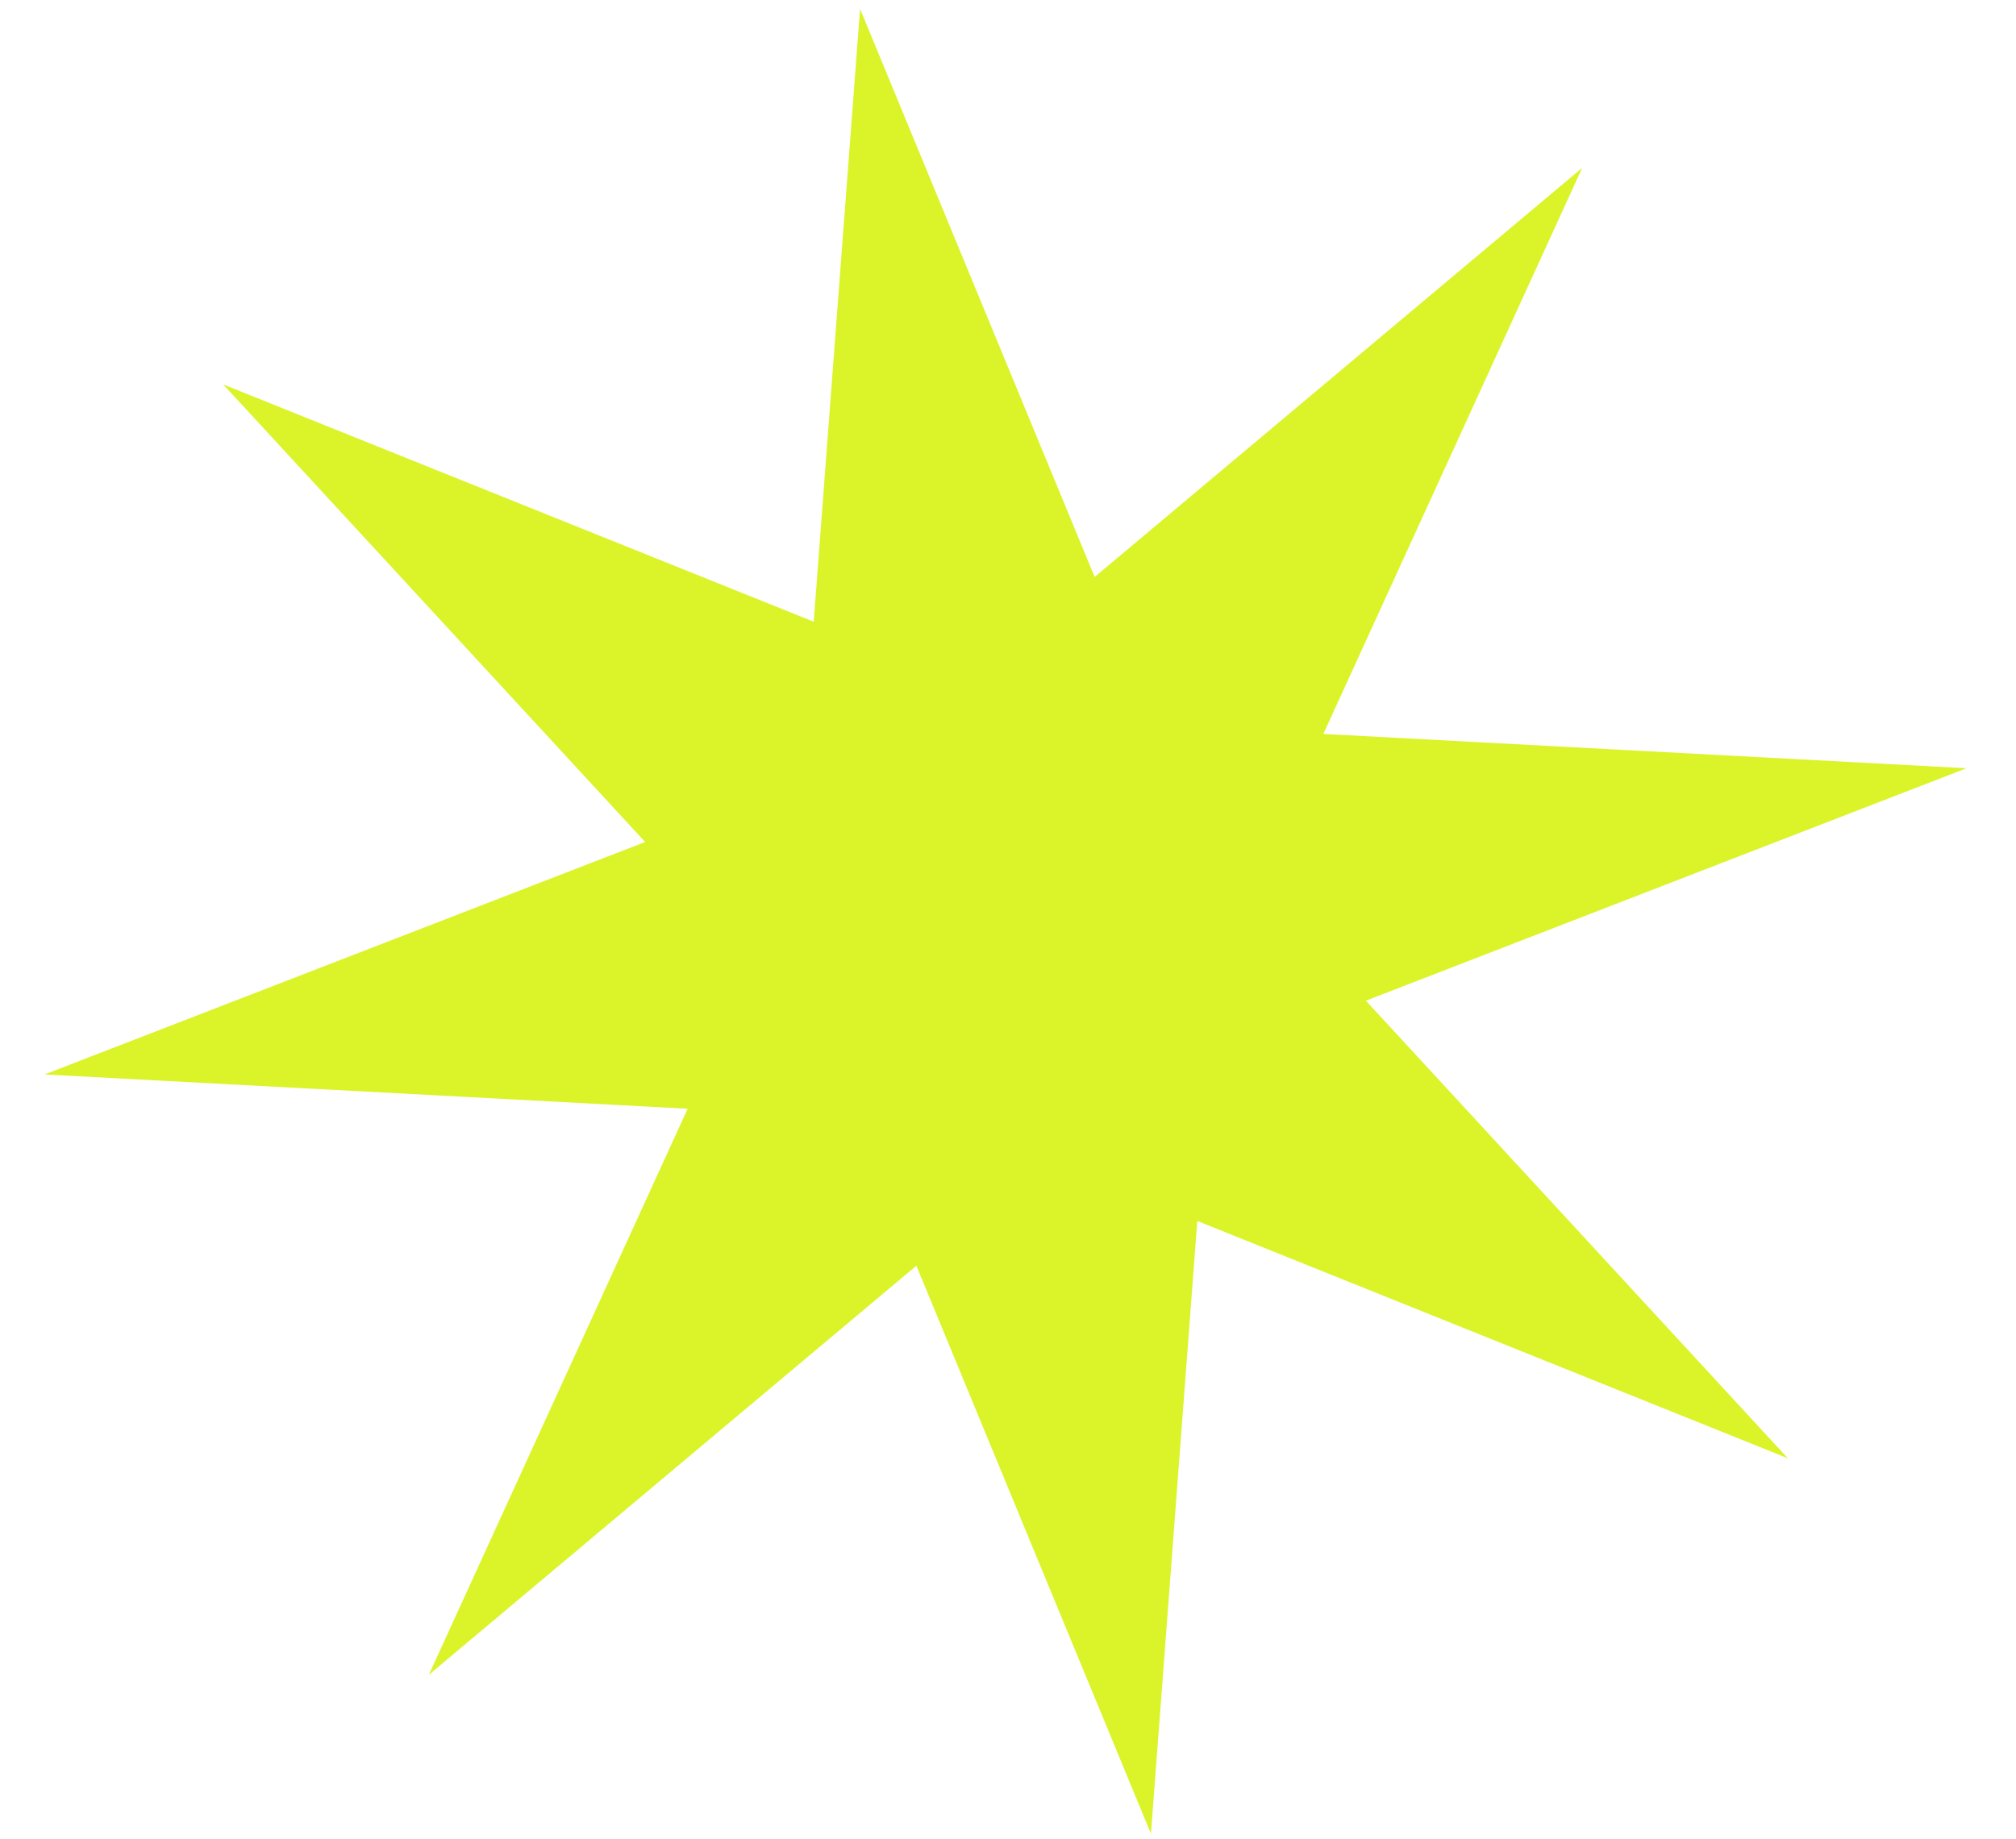
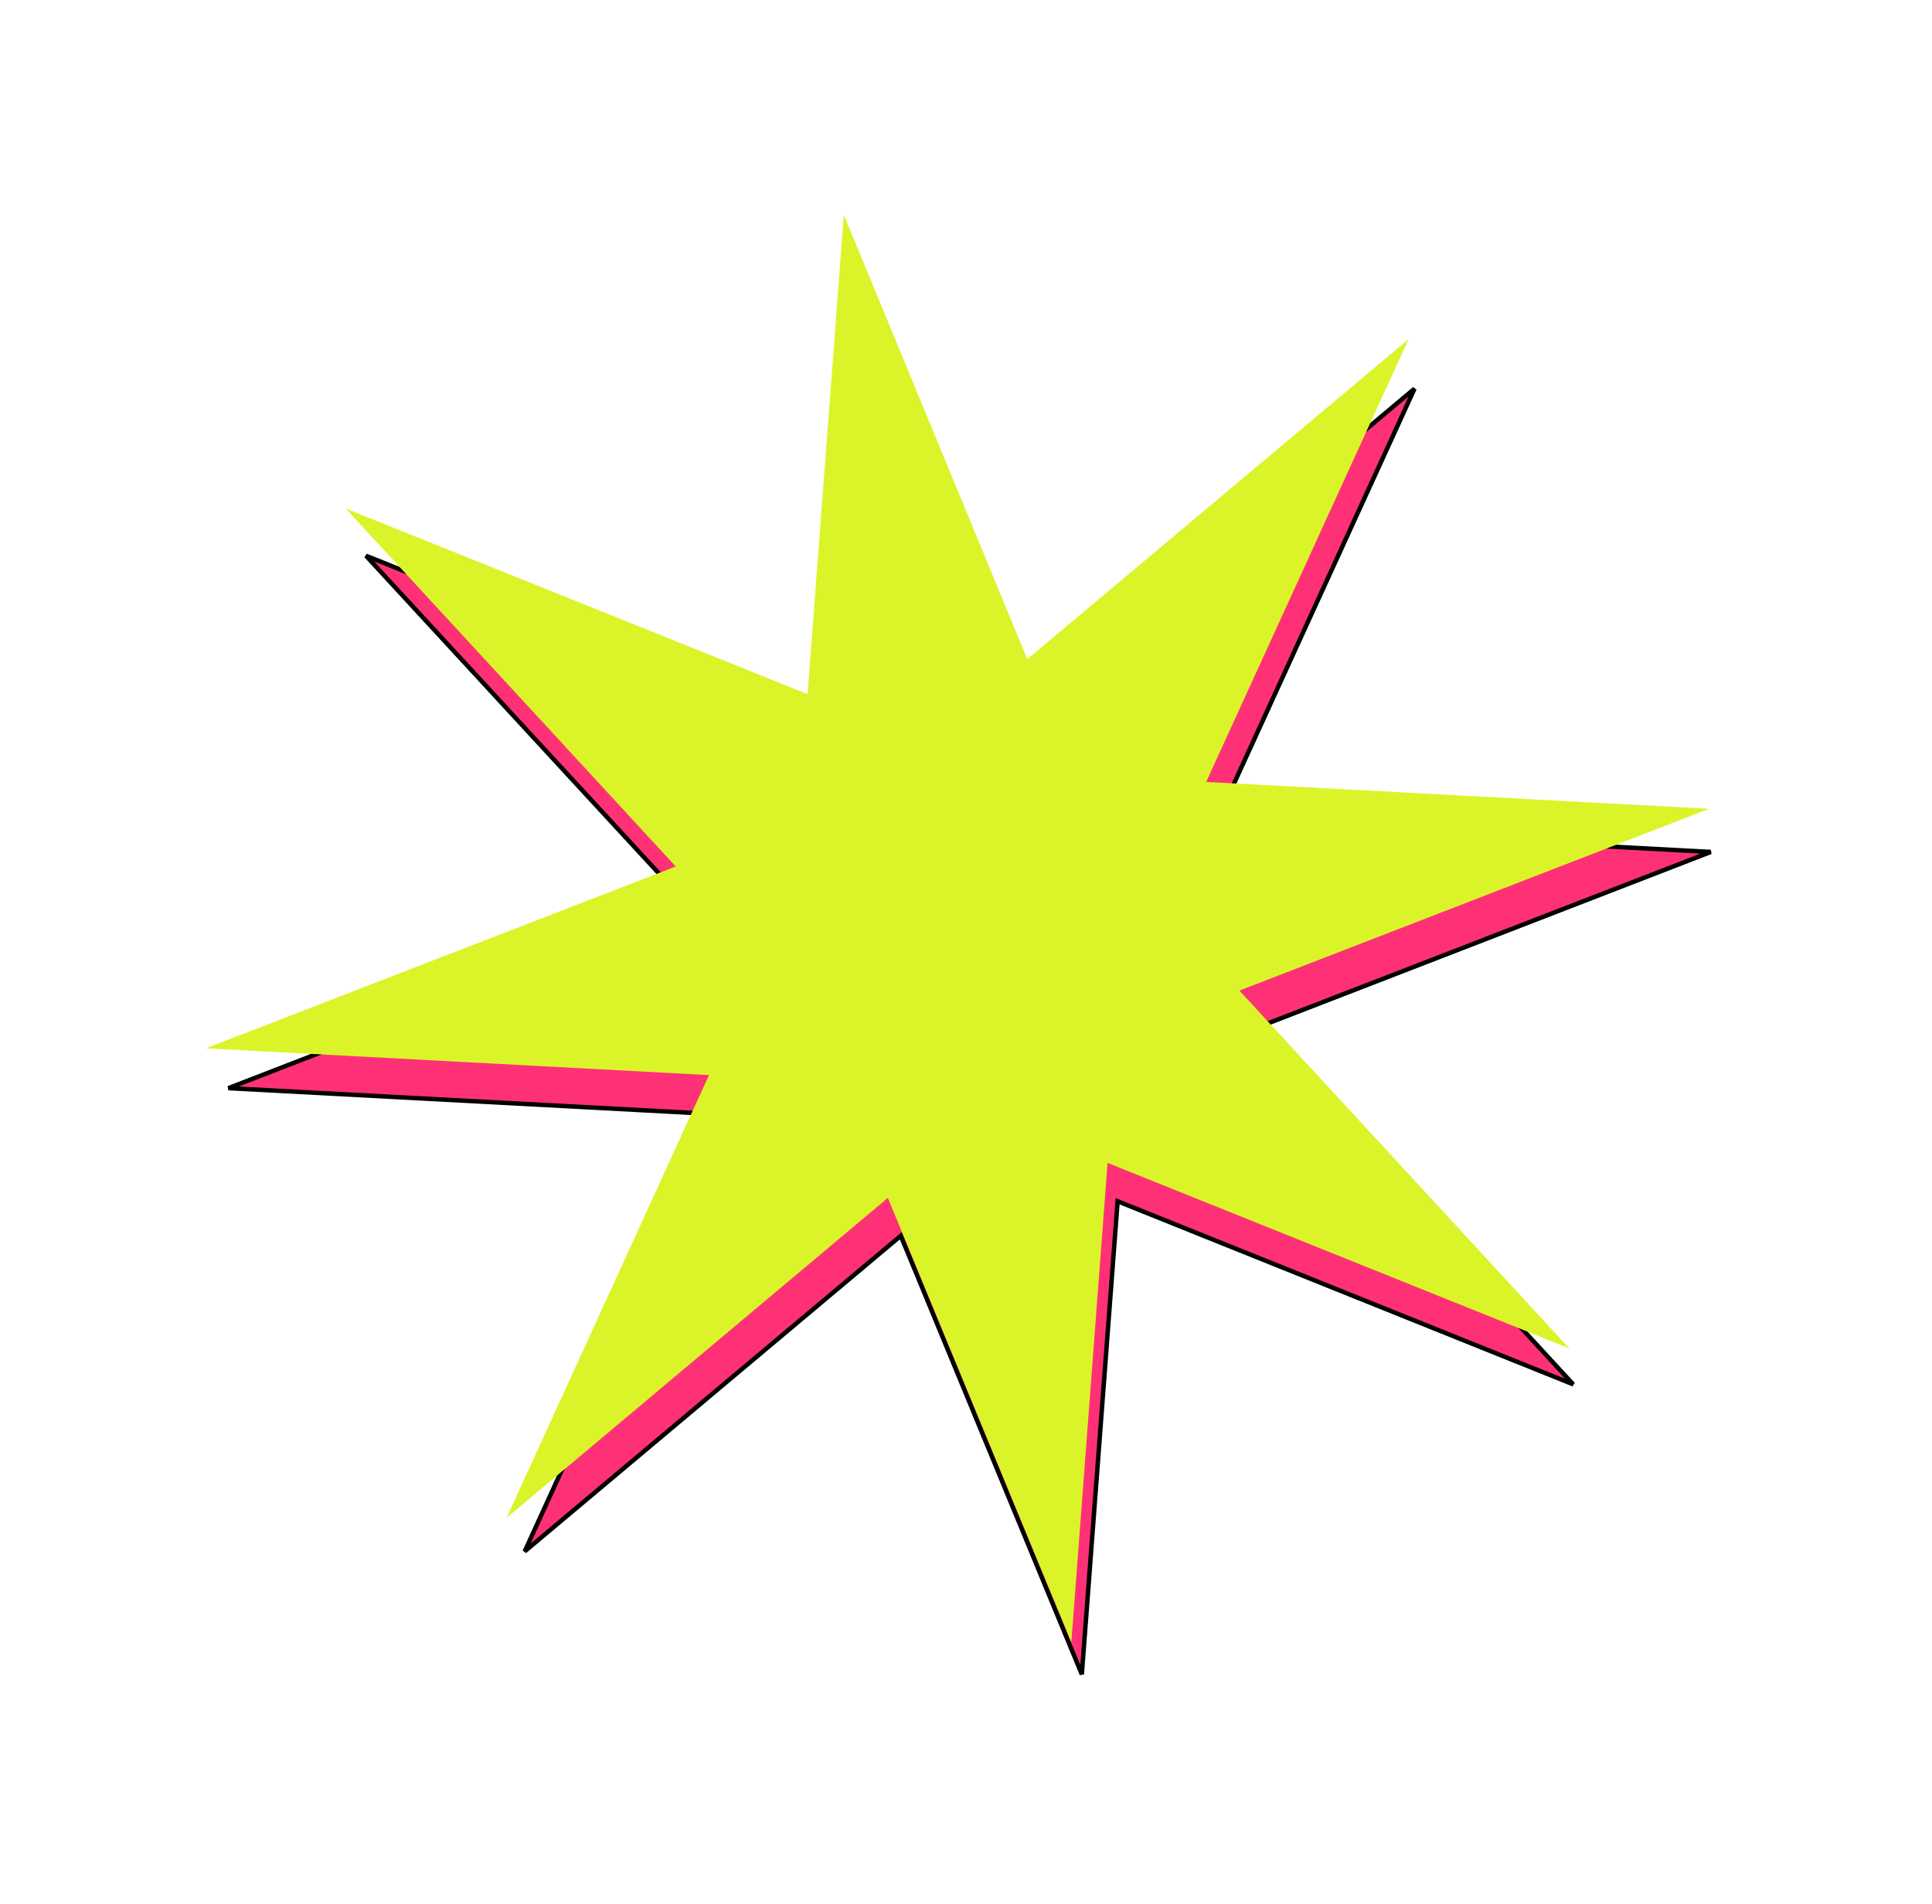
- <svg xmlns="http://www.w3.org/2000/svg" width="114" height="104" viewBox="0 0 214 204" fill="none">
-   <path d="M90.592 0.986L116.612 64.011L170.689 18.625L141.981 81.426L213.315 85.232L146.697 111.021L193.502 161.789L127.997 135.459L122.856 203.45L96.836 140.424L42.759 185.81L71.466 123.009L0.132 119.204L66.75 93.415L19.945 42.647L85.45 68.977L90.592 0.986Z" fill="#DBF429" />
+ <svg xmlns="http://www.w3.org/2000/svg" width="274" height="270" viewBox="0 0 274 270" fill="none">
+   <path d="M147.107 99.5L147.27 99.896L147.599 99.621L200.61 55.129L172.481 116.665L172.289 117.084L172.749 117.109L242.623 120.836L177.369 146.097L176.939 146.264L177.251 146.603L223.114 196.348L158.899 170.537L158.502 170.377L158.47 170.804L153.427 237.48L127.911 175.674L127.747 175.278L127.419 175.553L74.408 220.045L102.537 158.509L102.729 158.09L102.268 158.065L32.394 154.338L97.649 129.076L98.079 128.91L97.766 128.571L51.904 78.826L116.118 104.637L116.516 104.797L116.548 104.37L121.59 37.694L147.107 99.5Z" fill="#FE3176" stroke="black" stroke-width="0.628" />
+   <path d="M119.674 30.466L145.694 93.491L199.771 48.105L171.063 110.906L242.398 114.712L175.779 140.501L222.584 191.269L157.079 164.939L151.938 232.93L125.918 169.904L71.841 215.29L100.549 152.489L29.214 148.684L95.832 122.895L49.027 72.127L114.532 98.457L119.674 30.466Z" fill="#DBF429" />
</svg>
